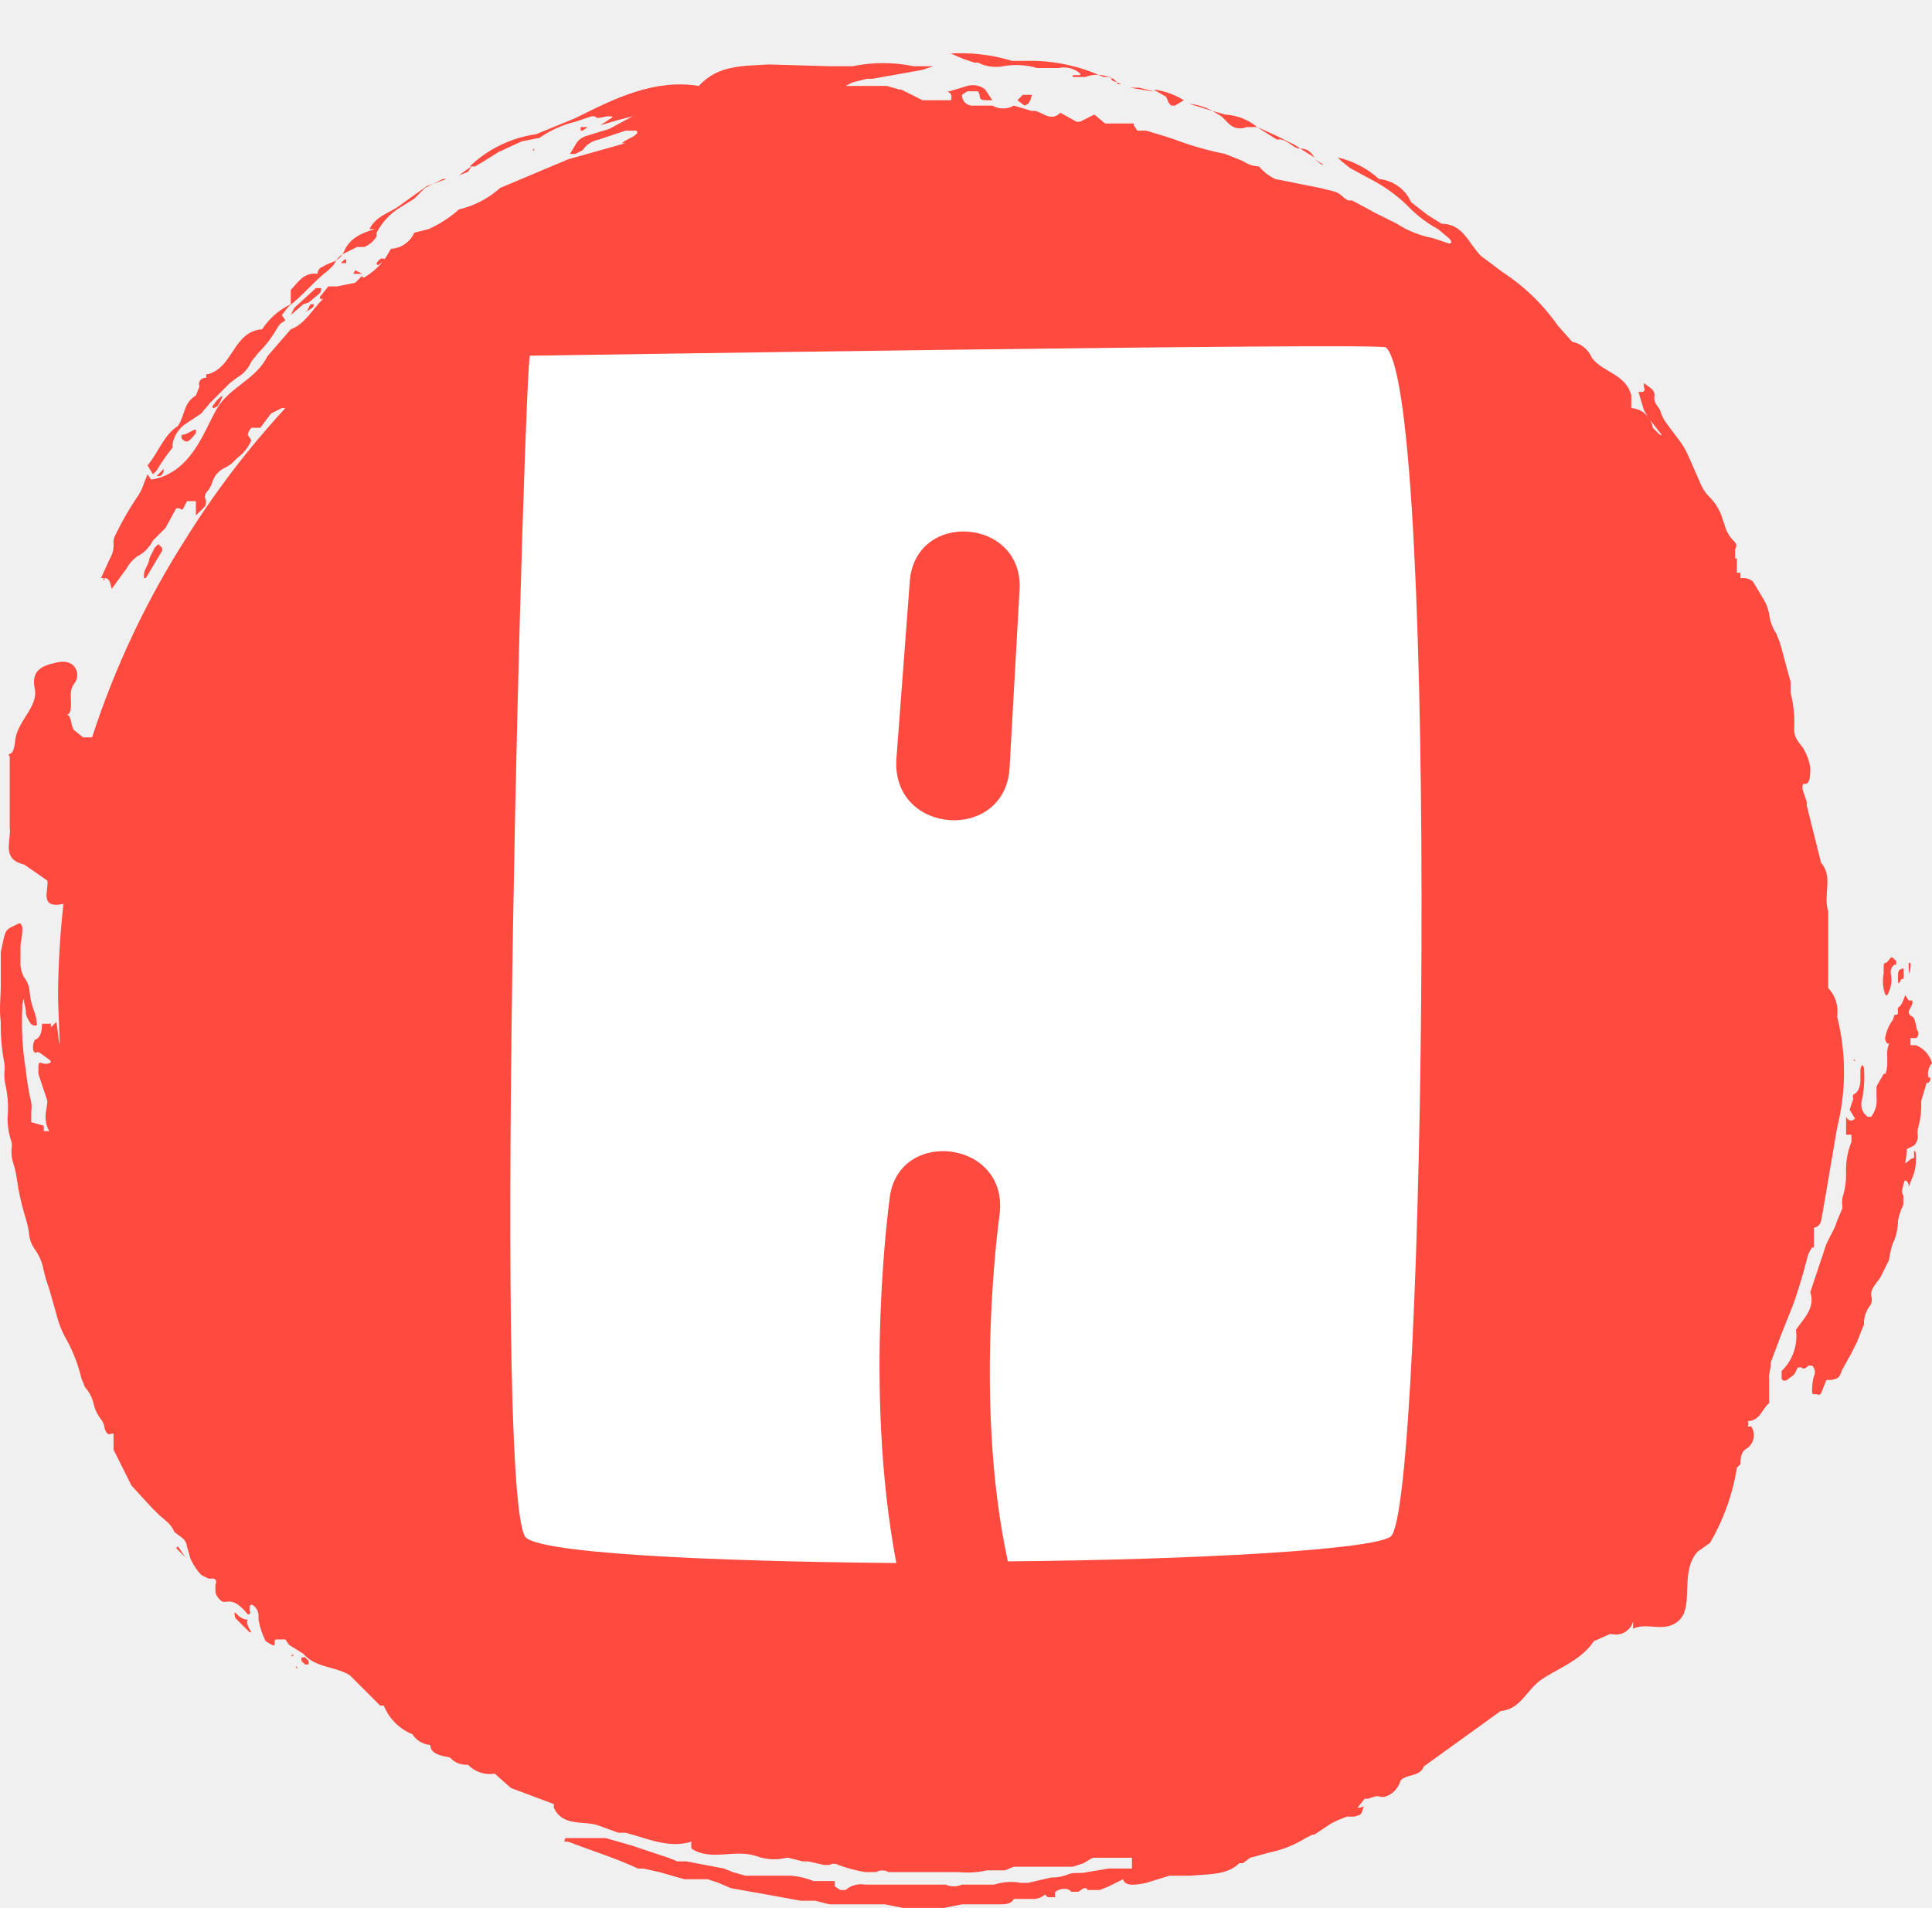
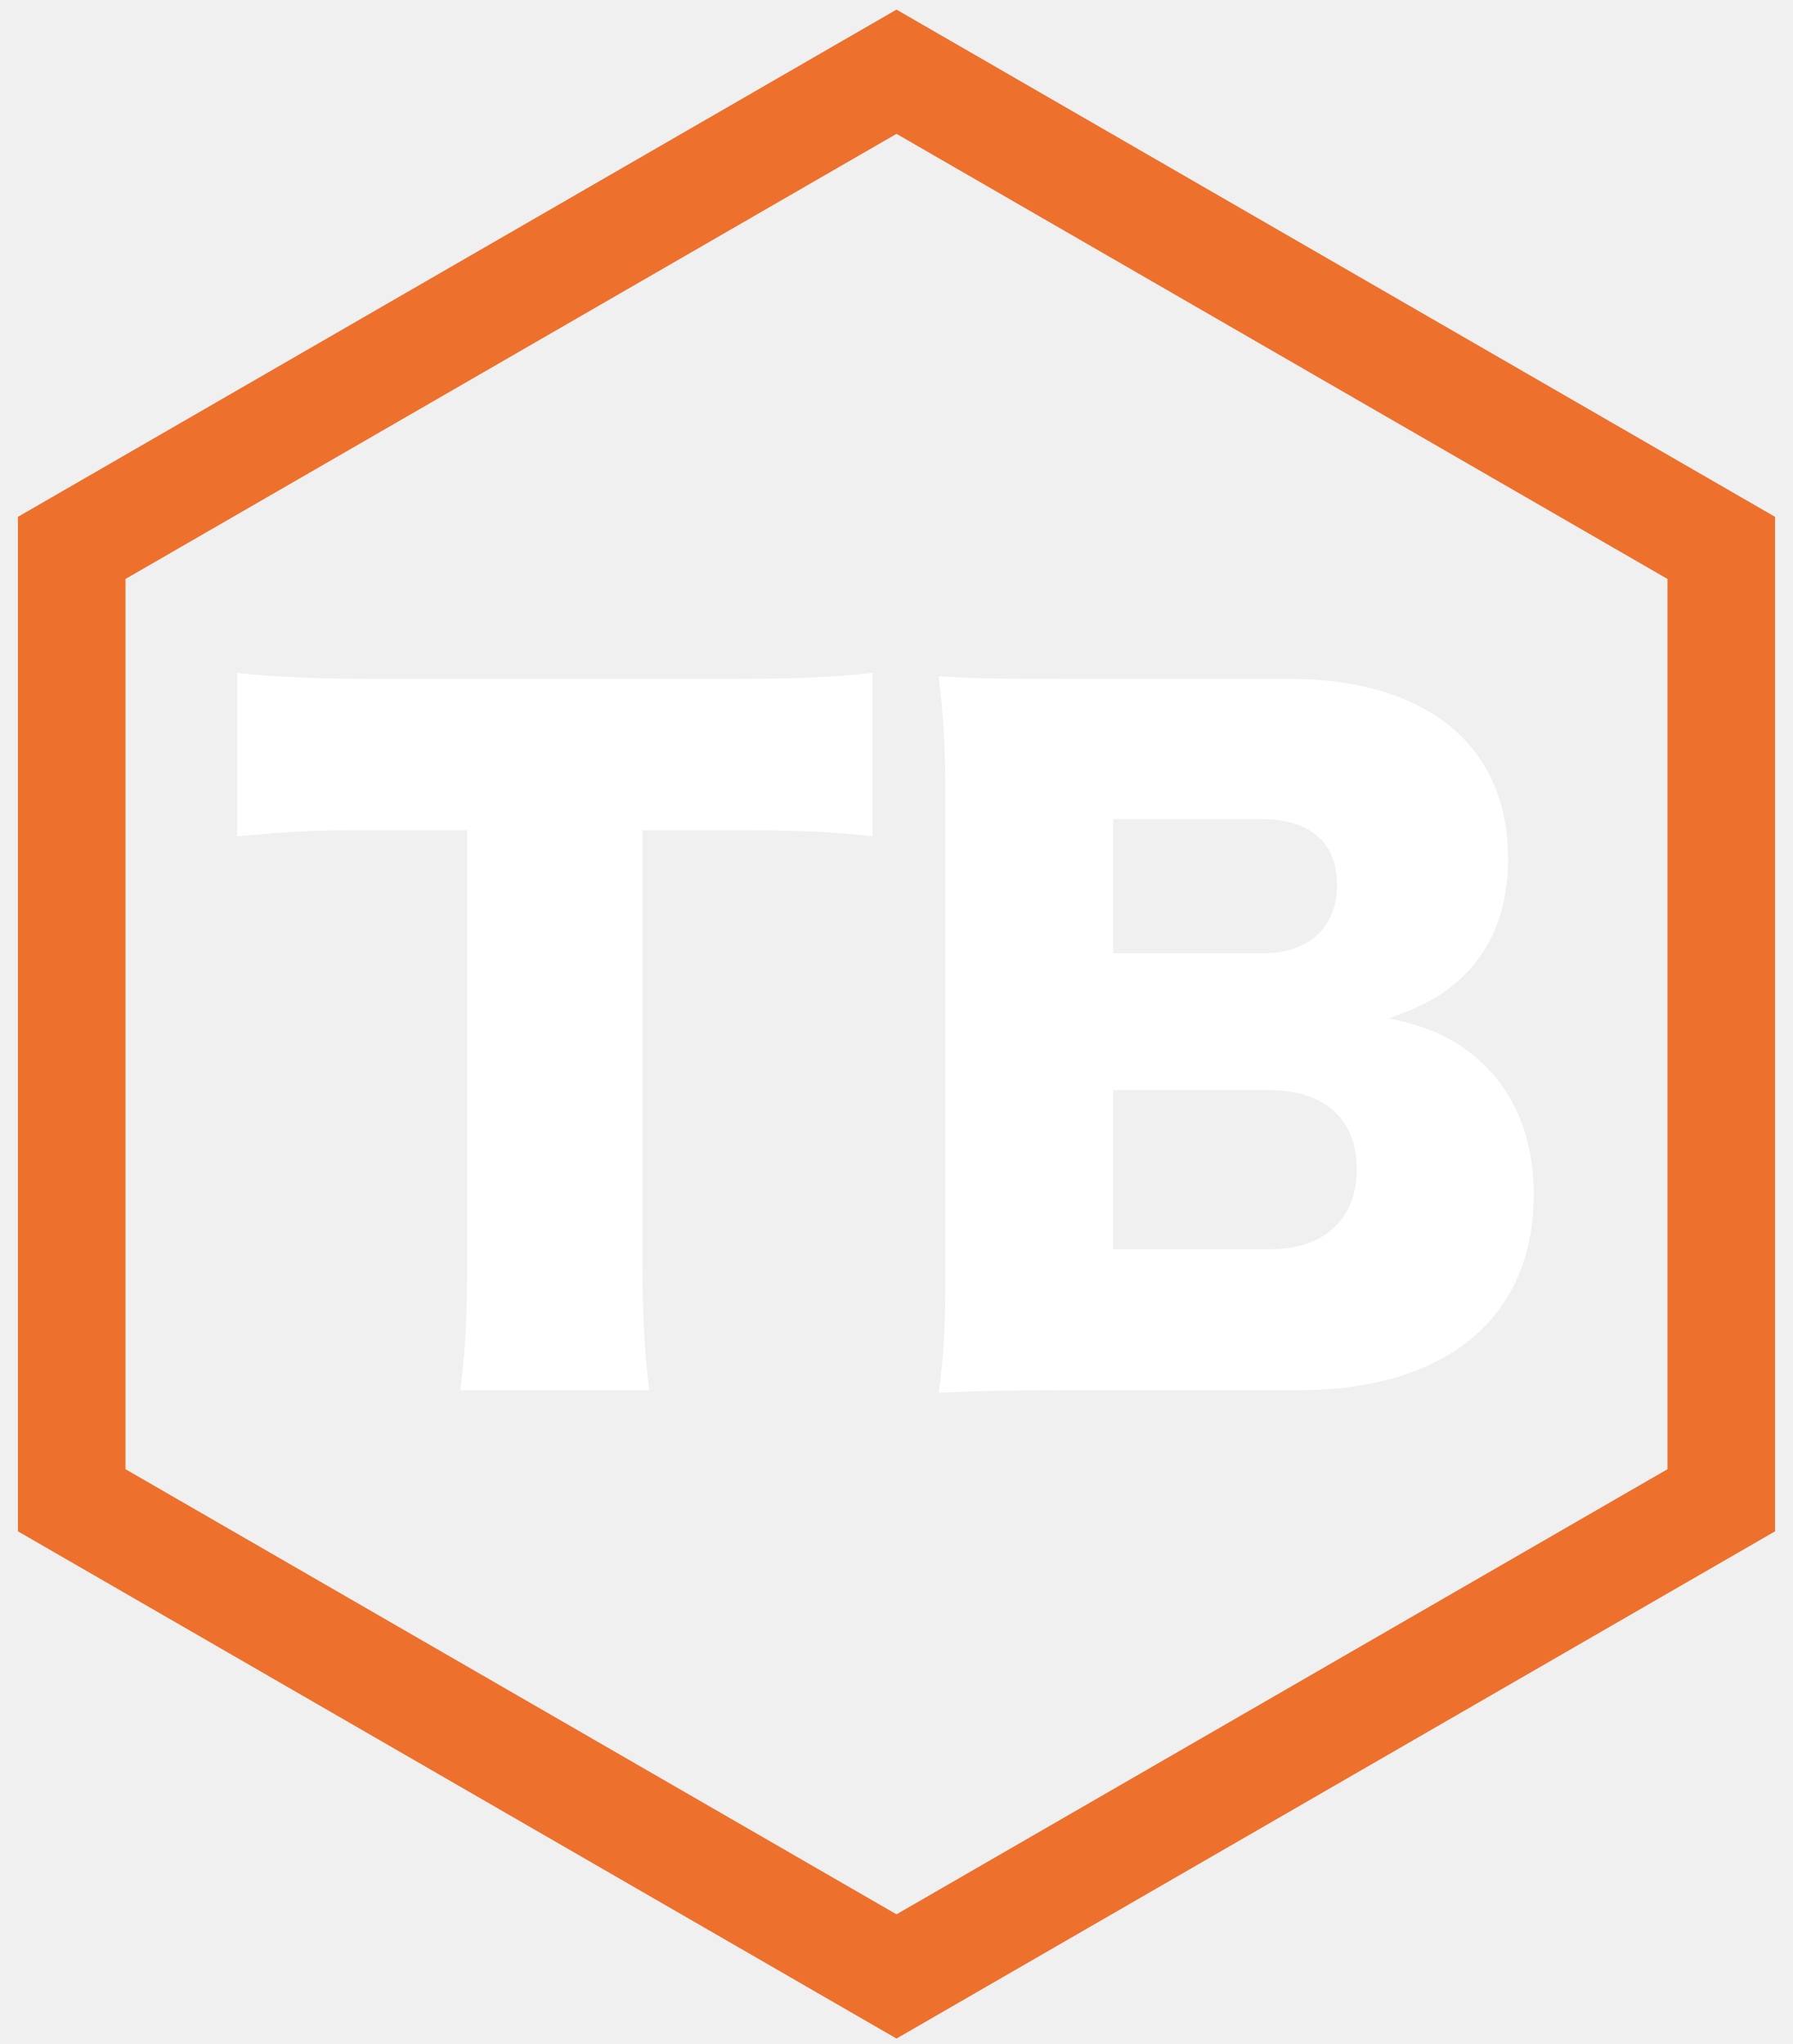
- <svg xmlns="http://www.w3.org/2000/svg" width="308.761" height="304.916" viewBox="0 0 106.008 104.687" class="css-1j8o68f" version="1.1" id="svg23">
-   <defs id="SvgjsDefs2684" />
-   <g id="SvgjsG2685" featurekey="rootContainer" transform="matrix(0.9820593,0,0,0.9820593,-0.05456052,0)" fill="#ff4a3f">
-     <g id="g17">
-       <path d="M19.8 15.3h.5l-.4-.2zm.5.1zm.8-.7c0 .1 0 .1.1.1l.4-.3c-.2-.1-.3-.1-.5.2zm.4-.2zm-4.1 2.3zm-.2.6l.3-.2c.1-.1.1-.2.1-.2h-.2l-.2.4c-.1-.1-.1 0 0 0zm2.2-2.9h-.1l-.2.2h.3zm-2.1 2.4l.6-.5c.1-.1.1-.2.1-.3h-.3l-1.2 1.1-.2.4.7-.6zm-1.1.8z" id="path3" />
-       <path d="M9.7 25v-.2a1.7 1.7 0 0 1 .7-1.1l.9-.6.5-.6.7-.7.4-.4.4-.3a1.9 1.9 0 0 0 .8-.9l.4-.5a5.9 5.9 0 0 0 1-1.3l.2-.3.3-.2-.2-.3.4-.5c.8-.6 1.4-1.4 2.2-2l.3-.3a1.4 1.4 0 0 1 .5-.6l.8-.4h.4a1.4 1.4 0 0 0 .7-.6V13a3.5 3.5 0 0 1 1.3-1.4l.8-.5.2-.2.4-.4 1-.5h.2l-1.1.4-1.4 1c-.6.5-1.4.6-1.8 1.4h.3c-.7.2-1.4.5-1.7 1.2s-.8.6-1.2.9a.4.4 0 0 0-.3.4c-.8-.1-1.1.5-1.5.9v.8a3.9 3.9 0 0 0-1.6 1.4c-1.6.1-1.6 2.1-3 2.5h-.1a.2.2 0 0 0 0 .2c-.3 0-.5.2-.4.5l-.2.5c-.7.4-.6 1.1-1 1.7-.8.5-1.1 1.5-1.7 2.2l.3.5.2-.2a11.6 11.6 0 0 1 .9-1.3zM53.9 3.3l.6.2h.2a2.2 2.2 0 0 0 1.4.2 4.1 4.1 0 0 1 1.9.1h1.2a1.4 1.4 0 0 1 1.2.3.1.1 0 0 1 0 .1H60a.1.1 0 0 0 0 .1h.7a1.8 1.8 0 0 1 1.3 0c.2 0 .1.1.2.2l.5.2h-.2c-.2-.4-.5-.4-.8-.4a9.7 9.7 0 0 0-4.3-.9h-.8A9.8 9.8 0 0 0 53 3h.2zm7.3 3.1zM50.3 4.7zm10.9 1.7h.2-.2zM19 14.7zm32.1-10zm17.6 2.2a.9.9 0 0 0 1 .2h.6a3.1 3.1 0 0 0-1.8-.7l-.7-.2.5.3zm-3.4-1.3c0 .1.1.2.2.3h.2l.5-.3a4.2 4.2 0 0 0-1.7-.6l.7.4zm7.4 2.7l.8.5c-.2-.3-.4-.5-.8-.5z" id="path5" />
-       <path d="M99 76.1l.6-1.6.6-1.5c.2-.5.6-1.8.8-2.6a1.7 1.7 0 0 1 .3-.7h.1v-1.1c.5-.1.4-.6.5-.9l.8-4.7a12.7 12.7 0 0 0 0-6.2 1.9 1.9 0 0 0-.5-1.6v-4.3c-.3-.9.3-1.9-.4-2.7L101 45a.4.4 0 0 0 0-.2l-.2-.6a.5.5 0 0 1 0-.4h.1c.3 0 .3-.5.3-.9a3 3 0 0 0-.4-1.1l-.3-.4a1.1 1.1 0 0 1-.2-.7 6.7 6.7 0 0 0-.2-2v-.6c-.2-.7-.4-1.5-.6-2.2l-.2-.5a2.5 2.5 0 0 1-.4-1.1 2.5 2.5 0 0 0-.3-.8l-.6-1a.8.8 0 0 0-.6-.2h-.1V32h-.2v-.8H97V31a.4.4 0 0 0 0-.1v-.2c.1-.2.1-.3-.1-.5a1.8 1.8 0 0 1-.4-.6l-.2-.6a2.9 2.9 0 0 0-.7-1.2 2.2 2.2 0 0 1-.5-.7l-.7-1.6a4.3 4.3 0 0 0-.6-1l-.6-.8a2.4 2.4 0 0 1-.4-.8l-.2-.3a.6.6 0 0 1-.1-.5.5.5 0 0 0-.2-.4l-.4-.3v.2c.1.2 0 .3-.1.3h-.2l.3 1 .3.5.7.9h-.1l-.2-.2-.2-.2a1.3 1.3 0 0 0-1.2-1.1v-.7c-.3-1.2-1.6-1.3-2.2-2.1a1.5 1.5 0 0 0-1.1-.9l-.8-.9a11.3 11.3 0 0 0-3.1-3l-.8-.6-.4-.3c-.7-.7-1-1.8-2.2-1.8l-.8-.5-.9-.7a2.2 2.2 0 0 0-1.8-1.3 5.1 5.1 0 0 0-2.3-1.2l.2.2.5.4 1.3.7a8.5 8.5 0 0 1 2.1 1.6 6.8 6.8 0 0 0 1.5 1.1l.6.5c.1.1.2.2.1.3H81l-.9-.3a5.6 5.6 0 0 1-2-.8l-1.2-.6-1.3-.7h-.2c-.3-.1-.4-.4-.8-.5l-.8-.2-2.5-.5a2.6 2.6 0 0 1-.9-.7 1.7 1.7 0 0 1-.9-.3l-1-.4a18.1 18.1 0 0 1-2.8-.8l-.6-.2-1-.3h-.5l-.2-.3v-.1h-1.6l-.6-.5-.4.2-.4.2h-.2l-.9-.5c-.6.6-1.1-.2-1.6-.1l-1-.3a1.2 1.2 0 0 1-1.2 0h-1.2a.6.6 0 0 1-.5-.6l.3-.2h.6a.7.7 0 0 1 .1.3c0 .2.2.2.5.2h.2l-.4-.6a1.1 1.1 0 0 0-1-.2l-1 .3H53c.3.2.2.3.2.5h-1.6l-.4-.2-.8-.4h-.1l-.7-.2h-2.3l.4-.2.8-.2h.3l1.7-.3 1.1-.2.6-.2h-1.1a8.4 8.4 0 0 0-3.4 0h-1.3L43 3.6c-1.4.1-2.8 0-3.9 1.2-2.5-.4-4.7.7-6.9 1.8l-2.2.9a6.7 6.7 0 0 0-3.7 1.8h.3l.5-.3.8-.5 1.3-.6 1-.2a6 6 0 0 1 2-.9l.9-.3h.2c.1.2.5 0 .7 0h.2c.1 0 .1.1 0 .1l-.6.4 1-.3.8-.2-1.3.7-1.3.4a1 1 0 0 0-.6.5l-.3.5h.3l.4-.2a1.4 1.4 0 0 1 .9-.6l1.5-.5h.5a.1.1 0 0 1 .1.2c-.2.2-.6.3-.8.5h.2l-3.2.9-3.8 1.6a5.2 5.2 0 0 1-2.3 1.2 6.6 6.6 0 0 1-1.7 1.1l-.8.2a1.5 1.5 0 0 1-1.3.9l-.3.5a3.7 3.7 0 0 1-1.2 1.1h-.1v-.1l-.2.2-.2.2-1 .2h-.5l-.4.5c-.1.1-.1.2 0 .2h.1c-.6.6-1 1.4-1.8 1.7L15 19.9c-.6 1.2-1.8 1.6-2.6 2.6s-1.4 3.9-3.9 4.3l-.2-.3-.2.5a2.7 2.7 0 0 1-.4.8 16.9 16.9 0 0 0-1.2 2.1.8.8 0 0 0-.1.5 1.4 1.4 0 0 1-.2.8l-.5 1.1h.2c.3 0 .3.3.4.6l.8-1.1a2.2 2.2 0 0 1 .6-.7 2 2 0 0 0 .9-.9l.3-.3.4-.4.6-1.1h.2c.1.1.1.1.2 0l.2-.4h.5v.8l.5-.5a.5.5 0 0 0 0-.5.4.4 0 0 1 .1-.3 1.5 1.5 0 0 0 .3-.5 1.3 1.3 0 0 1 .8-.9l.3-.2.3-.3a2.4 2.4 0 0 0 .8-1l-.2-.3c0-.1.1-.3.2-.4h.5l.6-.8.6-.3h.2a48.8 48.8 0 0 0-5.5 7.2h-.1.1a48.4 48.4 0 0 0-5.3 11.2h-.5l-.5-.4c-.2-.2-.1-.7-.4-.9h.1c.3-.5-.1-1.2.3-1.7s.1-1.4-.9-1.2-1.5.5-1.3 1.5-1 1.8-1.1 2.9-.5.5-.3.9v3.9c.1.8-.5 1.8.8 2.1l1.3.9c.1.5-.5 1.6.9 1.3a49.2 49.2 0 0 0-.3 5c0 1.1.1 2.2.1 3.3v-.4c-.1-.4-.1-.8-.2-1.3l-.3.3v-.2h-.5c0 .5-.1.8-.4.9a.9.9 0 0 0-.1.5c0 .1.1.3.2.2s.4.2.7.4-.2.3-.4.2-.2.1-.2.3v.3l.5 1.5c0 .3-.1.6-.1.9a1.7 1.7 0 0 0 .2.8h-.3v-.3l-.7-.2v-.6a1.5 1.5 0 0 0 0-.5 14.6 14.6 0 0 1-.3-1.8 16.6 16.6 0 0 1-.2-3.5.9.9 0 0 1 .1-.5v.2a2.9 2.9 0 0 1 .1.5.8.8 0 0 0 .1.4c.1.2.2.4.4.4s.1-.1.1-.2a2.1 2.1 0 0 0-.1-.5 4.2 4.2 0 0 1-.3-1.3 1.5 1.5 0 0 0-.3-.7 1.6 1.6 0 0 1-.2-.9v-.8c0-.3.1-.6.1-.9a.5.5 0 0 0-.1-.4h-.1c-.8.4-.7.2-1 1.6V55c0 .7-.1 1.4 0 2.1a10.8 10.8 0 0 0 .2 2.3 1.8 1.8 0 0 1 0 .5 3.1 3.1 0 0 0 .1.9 5.9 5.9 0 0 1 .1 1.3 3.9 3.9 0 0 0 .2 1.7 1.2 1.2 0 0 1 0 .4 2.1 2.1 0 0 0 .1.8 4.9 4.9 0 0 1 .2.9 14 14 0 0 0 .5 2.2 5 5 0 0 1 .2 1 1.7 1.7 0 0 0 .3.7 2.9 2.9 0 0 1 .5 1.2 8.5 8.5 0 0 0 .3 1l.4 1.4a5.4 5.4 0 0 0 .6 1.5 8.5 8.5 0 0 1 .8 2.1l.2.5a2.1 2.1 0 0 1 .5 1 2.1 2.1 0 0 0 .4.8 1 1 0 0 1 .2.5c.1.3.2.4.4.3h.1v.9l.5 1 .5 1 1.1 1.2.4.4c.3.3.7.5.9 1l.4.3a.7.7 0 0 1 .3.5l.2.7a3.3 3.3 0 0 0 .6.9l.4.2h.3a.2.2 0 0 1 .1.3 2.5 2.5 0 0 0 0 .5.9.9 0 0 0 .4.5h.2c.4-.1.8.2 1.2.7h.1c0-.1.1-.1 0-.2v-.2c0-.1.1-.2.2-.1a.7.7 0 0 1 .3.6v.2a4.3 4.3 0 0 0 .4 1.2c.5.3.5.3.5.1s0-.2.2-.2h.4l.2.3.8.5c.7.8 1.8.7 2.6 1.2l1.7 1.7h.2a2.9 2.9 0 0 0 1.6 1.6 1.3 1.3 0 0 0 1 .6c0 .5.6.6 1.1.7a1.2 1.2 0 0 0 .8.4h.2a1.7 1.7 0 0 0 1.5.5l.9.8 2.4.9v.2c.5 1.1 1.7.7 2.5 1l1.1.4h.4c1.2.3 2.4.9 3.7.5a.7.7 0 0 0 0 .4c1.1.7 2.4 0 3.6.4a2.9 2.9 0 0 0 1.7.1h.1l.8.2h.3l.9.2h.3a.5.5 0 0 1 .5 0 7.9 7.9 0 0 0 1.5.4h.6a.7.7 0 0 1 .7 0h3.9a5 5 0 0 0 1.6-.1h1l.5-.2H60l.6-.2.5-.3h2.2v.6H62l-1.2.2c-.4.1-.7 0-1 .1a2.4 2.4 0 0 1-1 .2l-1.3.3h-.4a3.1 3.1 0 0 0-1.5.1h-1.8a1.1 1.1 0 0 1-.9 0h-4.5a1.3 1.3 0 0 0-1.1.3H47l-.3-.2v-.3h-1.2a4.1 4.1 0 0 0-1.3-.3h-2.5l-.7-.2-.5-.2-2.1-.4h-.5l-.5-.2-2.1-.7-1.4-.4h-2.2c-.1 0-.1.1-.1.2h.2c1.3.5 2.6.9 3.9 1.5h.3l.9.2 1.4.4h1.3l.6.2.7.3 1.7.3 1.1.2 1.1.2h.8l.8.2h3.1l1 .2h2.3l1-.2H56c.4 0 .6-.1.7-.3h1a1 1 0 0 0 .8-.3c-.1.1 0 .1.1.2h.4v-.2c0-.1 0-.1.2-.2s.6-.1.7.1h.4l.3-.2c.2 0 .2 0 .2.1h.7l.5-.2.8-.4c.1.3.4.4 1.3.2l1.3-.4h1.2c.9-.1 2 0 2.7-.7h.2l.4-.3 1.1-.3a6.1 6.1 0 0 0 2-.8l.4-.2h.1l.9-.6.4-.2.5-.2h.4c.4-.1.4-.1.5-.4s0-.1-.2-.1h-.1l.4-.5h.2c.3-.1.5-.2.7-.1h.2a1.3 1.3 0 0 0 .9-.9c.3-.4 1.1-.2 1.3-.8l4.3-3.1c1.1-.1 1.4-1.1 2.2-1.7s2.3-1.1 3-2.2l.9-.4h.1a1 1 0 0 0 1.2-.7v.4c.8-.4 1.8.3 2.6-.5s0-2.7 1-3.8l.7-.5a12.1 12.1 0 0 0 1.5-4.2l.2-.2c0-.3 0-.7.4-.9a.9.9 0 0 0 .2-1.2h-.2a.3.3 0 0 0 0-.3c.7 0 .8-.7 1.2-1V77a.5.5 0 0 1 0-.2 3.8 3.8 0 0 0 .1-.7zM5.9 32.2z" id="path7" />
-       <path d="M26.4 9.3l-.3.2-.4.3.5-.2zm6.1-2h.1l.3-.2h-.4zm-2.6 1l-.1.1h.1v-.1zm-1.5 1.4zm1.3-.2zm-6.3 3.1zM9.2 26.2l-.4.4H9a.4.4 0 0 0 .2-.4zm3-3.5a2.1 2.1 0 0 0 .3-.6 1.5 1.5 0 0 0-.5.5c-.1.1-.1.2 0 .2zM11 24.2V24c-.2 0-.5.3-.8.3v.2c.3.3.4.2.8-.3zm3 66.2zM73.9 9.2h.1l-.5-.3zm-2.5-1.4c.5-.1.8.4 1.2.5h.1l-.3-.2-1-.5-1.1-.5.3.2zM52.8 3.1zm11.7 2h-.1l-1.2-.2h.5zm2 .7l1.3.4a3.3 3.3 0 0 0-1.3-.4zm-9 0a1 1 0 0 0 .2-.5h-.5l-.3.3.4.3zm9 1.6zM49.9 4.2zm2.9.7zM48.5 4zm13.8 2.1a.5.5 0 0 0 0 .1zm44.8 52.3h-.3V58h.3c.1 0 .2-.3.1-.4s-.1-.7-.3-.8a.3.3 0 0 1-.2-.3l.2-.4a.4.4 0 0 0 0-.2h-.2l-.2-.3c-.1.3-.2.6-.4.7a.5.5 0 0 0 0 .2c0 .1 0 .2-.1.2h-.1a1.1 1.1 0 0 1-.1.3 2.3 2.3 0 0 0-.4.9.4.4 0 0 0 .1.4h.1a1.7 1.7 0 0 0-.1.8v.4a1.8 1.8 0 0 1-.1.5h-.1l-.4.7v.6a1.5 1.5 0 0 1-.3 1.1h-.2l-.2-.2a.9.9 0 0 1-.1-.8 6.5 6.5 0 0 0 .1-1.7c0-.1-.1-.2-.1-.2a.5.5 0 0 0-.1.3v.6c0 .2-.1.6-.3.7s-.1.2-.1.3l-.2.6.3.5c-.2.2-.4.1-.5-.1v1h.3v.4a4.2 4.2 0 0 0-.3 1.4 3.3 3.3 0 0 0 0 .4 4 4 0 0 1-.2 1.3 2 2 0 0 0 0 .6l-.3.7a3.2 3.2 0 0 1-.3.7l-.3.6-.9 2.7c.3.9-.4 1.5-.8 2.1a2.7 2.7 0 0 1-.8 2.3v.4c0 .1.1.2.3.1l.4-.3.2-.4h.2c.1.1.2.1.4-.1h.2a.5.5 0 0 1 .1.6 2.9 2.9 0 0 0-.1.8c0 .1 0 .2.1.2h.2c.1.1.2 0 .3-.3l.2-.5h.3c.4-.1.4-.1.6-.6l.5-.9.3-.6.4-1a1.6 1.6 0 0 1 .3-1 .6.6 0 0 0 .1-.6c0-.2 0-.3.2-.6l.3-.4.5-1a4.7 4.7 0 0 1 .2-.9 3 3 0 0 0 .3-1.3 3.8 3.8 0 0 1 .3-.9v-.5c-.1-.2-.1-.2 0-.6s.1-.2.2-.2a.4.4 0 0 1 .1.3l.2-.5a2.3 2.3 0 0 0 .2-.9v-.3c0-.1 0-.3-.1-.3v.4c-.2 0-.3.2-.5.3a6.4 6.4 0 0 0 .1-.8l.4-.2a.7.7 0 0 0 .2-.6 1.4 1.4 0 0 1 0-.3 4.8 4.8 0 0 0 .2-1.4v-.2l.3-1h.1a.3.3 0 0 0 .1-.3h-.1a.9.9 0 0 1 .2-.8 1.5 1.5 0 0 0-.9-1zm-1.2 7.8zm-.2-9.9zm0 0zM9.1 30.8a.3.3 0 0 0 0-.2l-.2-.2-.2.2-.3.6c0 .3-.3.6-.3.9v.2h.1zm96.3 24.8h.1a1.7 1.7 0 0 0 .2-1.2.5.5 0 0 1 .2-.5h.1v-.2l-.2-.2h-.1c-.1.1-.2.3-.3.3s-.1.1-.1.3v.3a2.2 2.2 0 0 0 .1 1.2zM13.2 90.1c-.1 0 0 .2 0 .3l.8.8h.1c-.2-.3-.3-.6-.2-.7a.9.9 0 0 1-.5-.2zm.8.3zm92.3-35.7h.1a2 2 0 0 0 0-.6c-.3.1-.3.1-.3.6s.1.1.2 0z" id="path9" />
-       <path d="M106.7 62a.6.6 0 0 0 .1-.5c0-.1-.1-.2-.1-.1h-.2v.2c0 .4.1.5.2.4zm.1-8.2h-.1v.6a1 1 0 0 0 .1-.6zM17.1 92.6h-.2v.2l.2.2h.2v-.2zm86.6-33.3c0-.1 0-.1-.1-.1zM9.9 86.5l.5.5-.4-.6z" id="path11" />
-       <circle cx="10.5" cy="87.1" transform="rotate(-24.8 10.4 87.159)" id="circle13" />
-       <path d="M9.7 30.1h-.1v.2-.2h.1zm83.2-6.6l-.2-.3h-.1zm-14.7 77.1zM5.9 32.2zm-.1.2a.3.3 0 0 0 .1-.2v.2zm1.9-4.9zM61.5 2.4zm42.8 58.2v.1-.1zM16.4 92.5h-.1c.1.1.2 0 .1-.1zm.2.7h.1l-.1-.1v.1zm73.9-71.3zm15.2 34.4zM14.6 91.7zm92.1-37zm-.8 11.4zM34.6 0z" id="path15" />
-     </g>
-   </g>
-   <g id="SvgjsG2686" featurekey="nameFeature-0" transform="matrix(2.284354,0,0,2.284354,27.98006,-5.60952)" fill="#ffffff">
-     <path d="M9.6 16.48 l-0.32 4.24 c-0.08 1.8 2.6 1.96 2.72 0.2 l0.24 -4.28 c0.12 -1.76 -2.56 -1.96 -2.64 -0.16 z M0.48 11 l0 0 c0.04 0 20.48 -0.32 20.56 -0.2 c1.28 1.12 0.96 27.8 0.12 28.56 c-0.4 0.32 -4.64 0.56 -9.2 0.6 c-0.84 -3.84 -0.2 -8.32 -0.2 -8.32 c0.24 -1.8 -2.44 -2.12 -2.64 -0.4 c0 0.04 -0.64 4.52 0.16 8.76 c-4.56 -0.04 -8.68 -0.24 -8.92 -0.64 c-0.8 -1.44 0 -28.28 0.12 -28.36 z" id="path20" />
-   </g>
+ <svg xmlns="http://www.w3.org/2000/svg" width="50" height="57" viewBox="0 0 50 57" fill="none">
+   <path d="M25 2L48 15.279V41.837L25 55.116L2 41.837V15.279L25 2Z" stroke="#ED702D" stroke-width="3" />
+   <path d="M17.916 23.152H20.61C22.327 23.152 23.256 23.199 24.329 23.319V18.765C23.233 18.884 22.279 18.931 20.61 18.931H10.167C8.712 18.931 7.401 18.86 6.614 18.765V23.319C8.307 23.175 8.712 23.152 10.214 23.152H13.028V35.168C13.028 36.67 12.98 37.648 12.837 38.769H18.106C17.963 37.648 17.916 36.599 17.916 35.168V23.152Z" fill="white" />
+   <path d="M36.19 38.769C40.338 38.769 42.77 36.742 42.77 33.309C42.77 31.735 42.246 30.448 41.22 29.541C40.529 28.945 39.909 28.659 38.741 28.397C39.718 28.04 40.148 27.801 40.672 27.348C41.578 26.537 42.055 25.393 42.055 23.939C42.055 20.791 39.79 18.931 35.927 18.931H29.681C27.726 18.931 27.392 18.931 26.176 18.86C26.319 20.005 26.366 21.03 26.366 22.293V35.335C26.366 37.004 26.319 37.815 26.176 38.84C27.201 38.792 27.892 38.769 29.704 38.769H36.19ZM31.04 26.585V22.842H35.188C36.547 22.842 37.286 23.509 37.286 24.678C37.286 25.846 36.5 26.585 35.236 26.585H31.04ZM31.04 30.4H35.403C36.929 30.4 37.835 31.21 37.835 32.593C37.835 34 36.929 34.835 35.427 34.835H31.04V30.4Z" fill="white" />
</svg>
